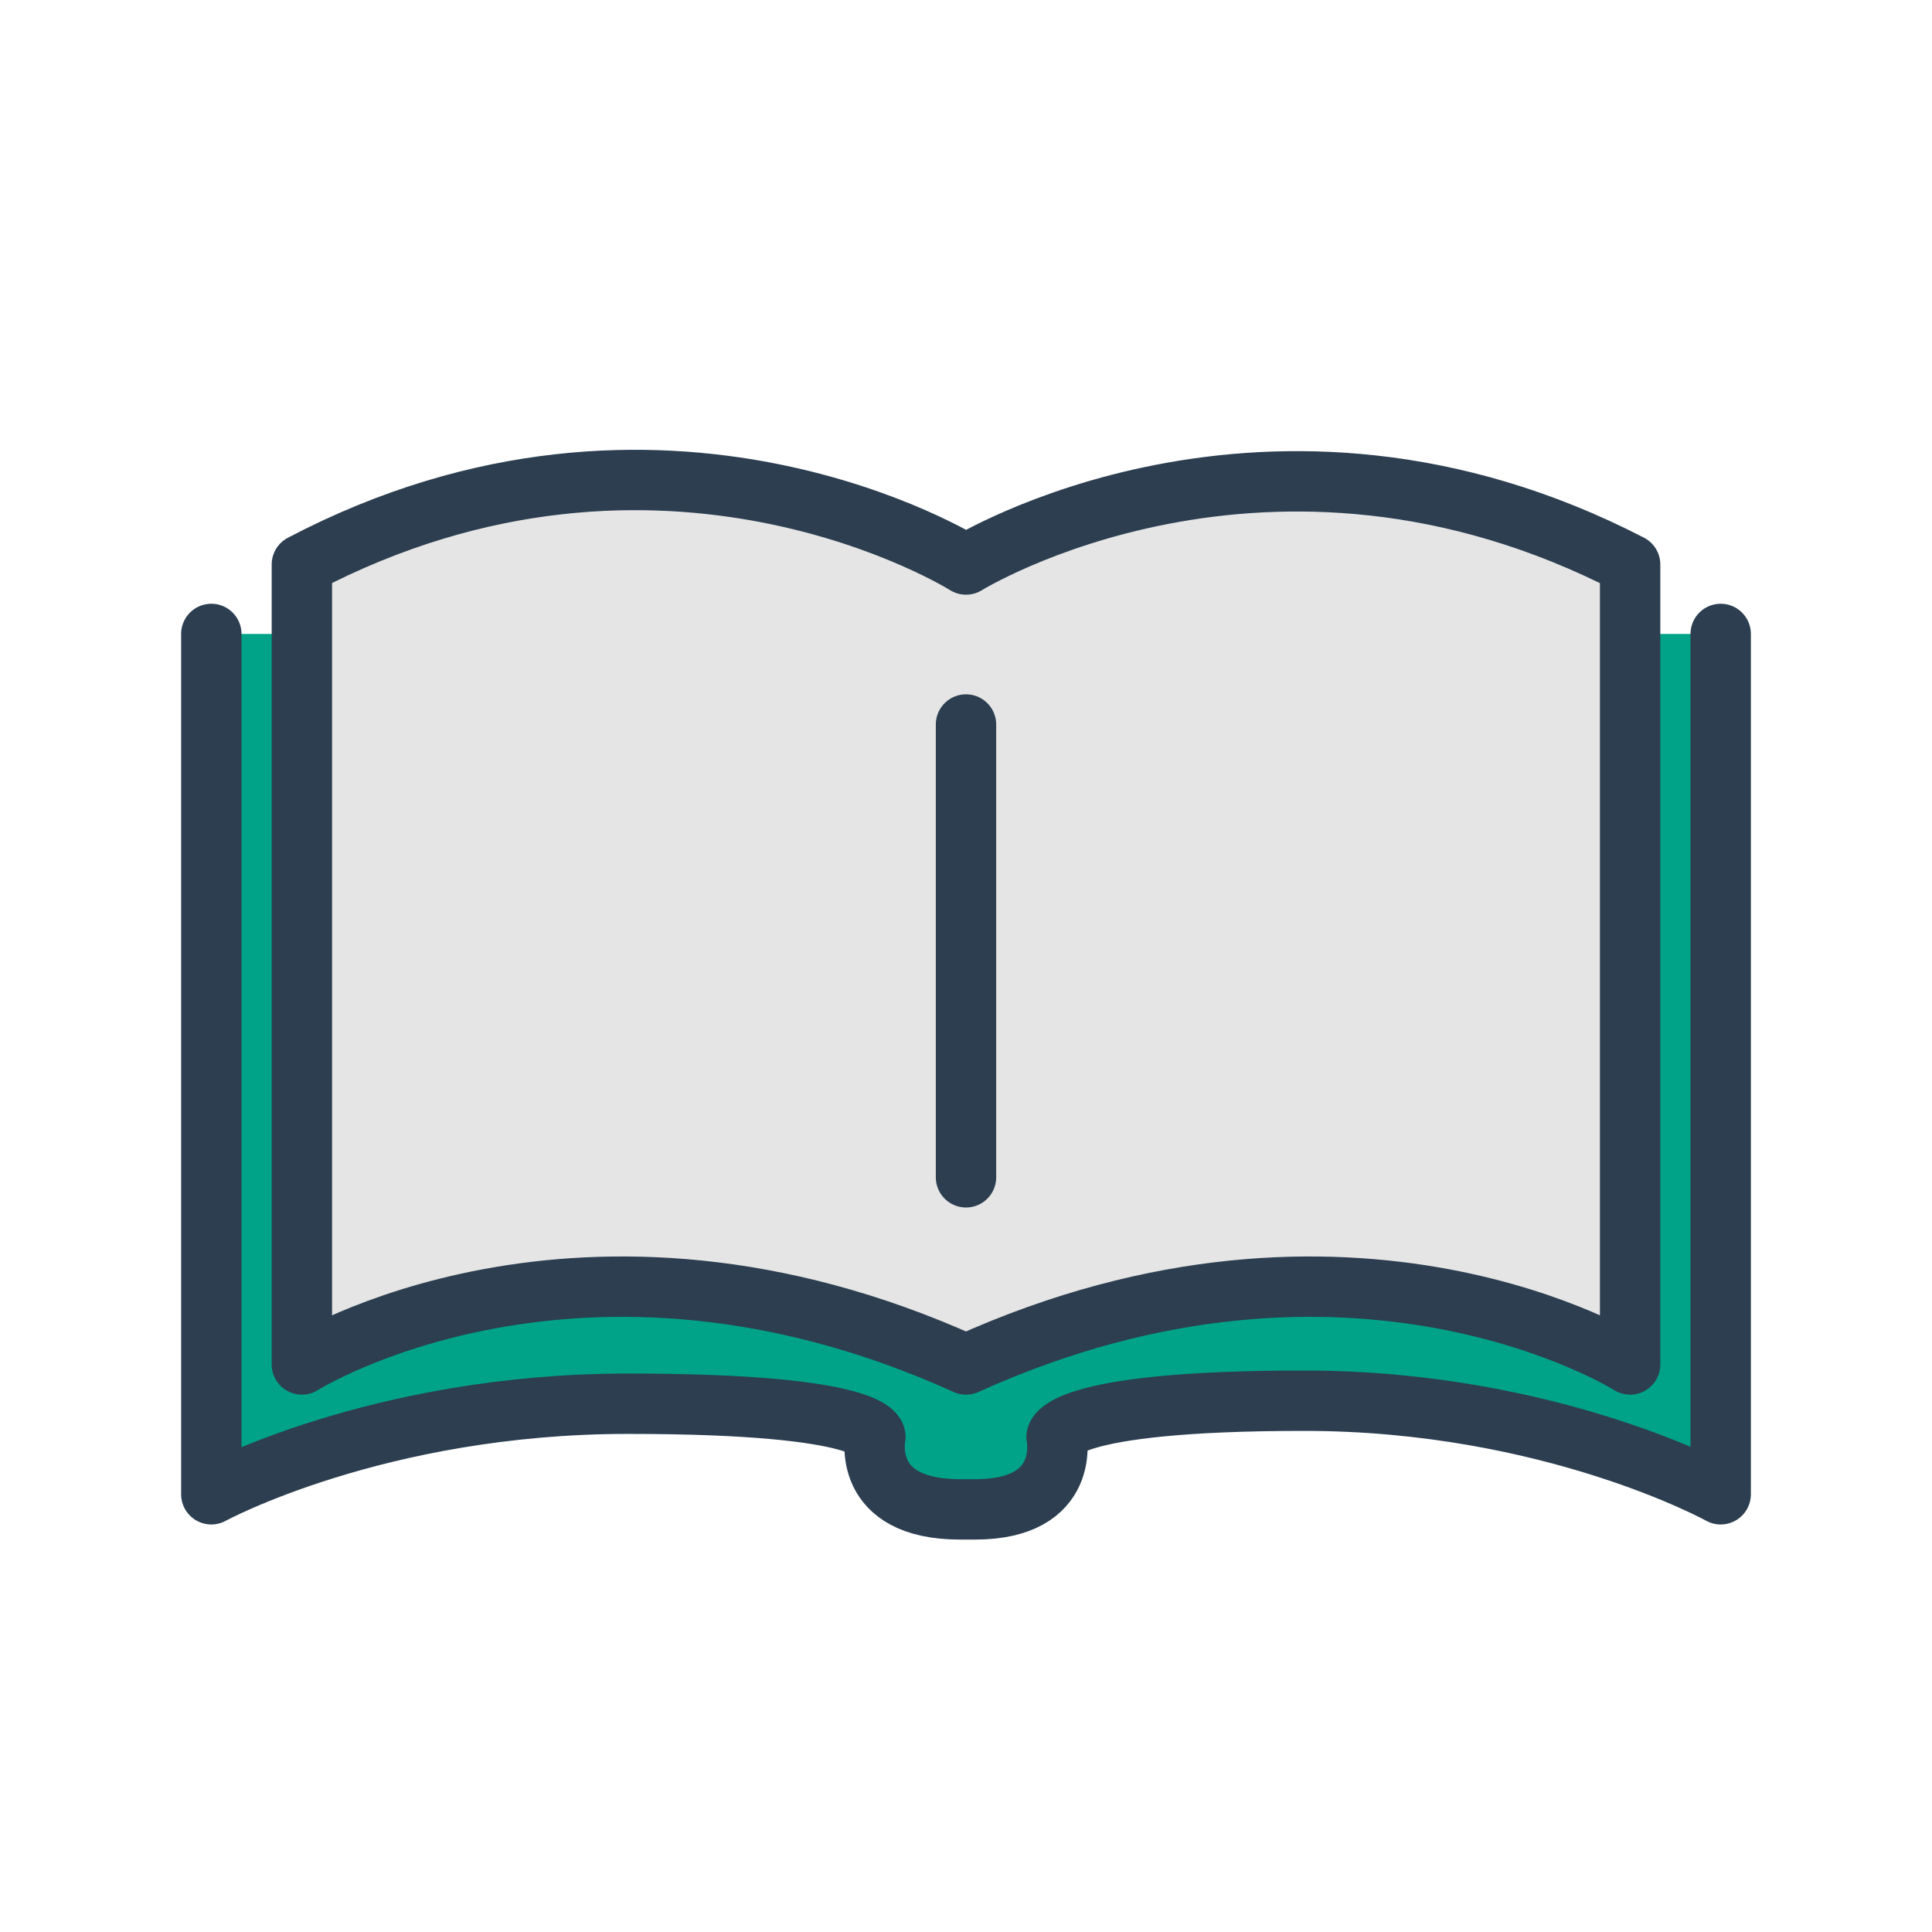
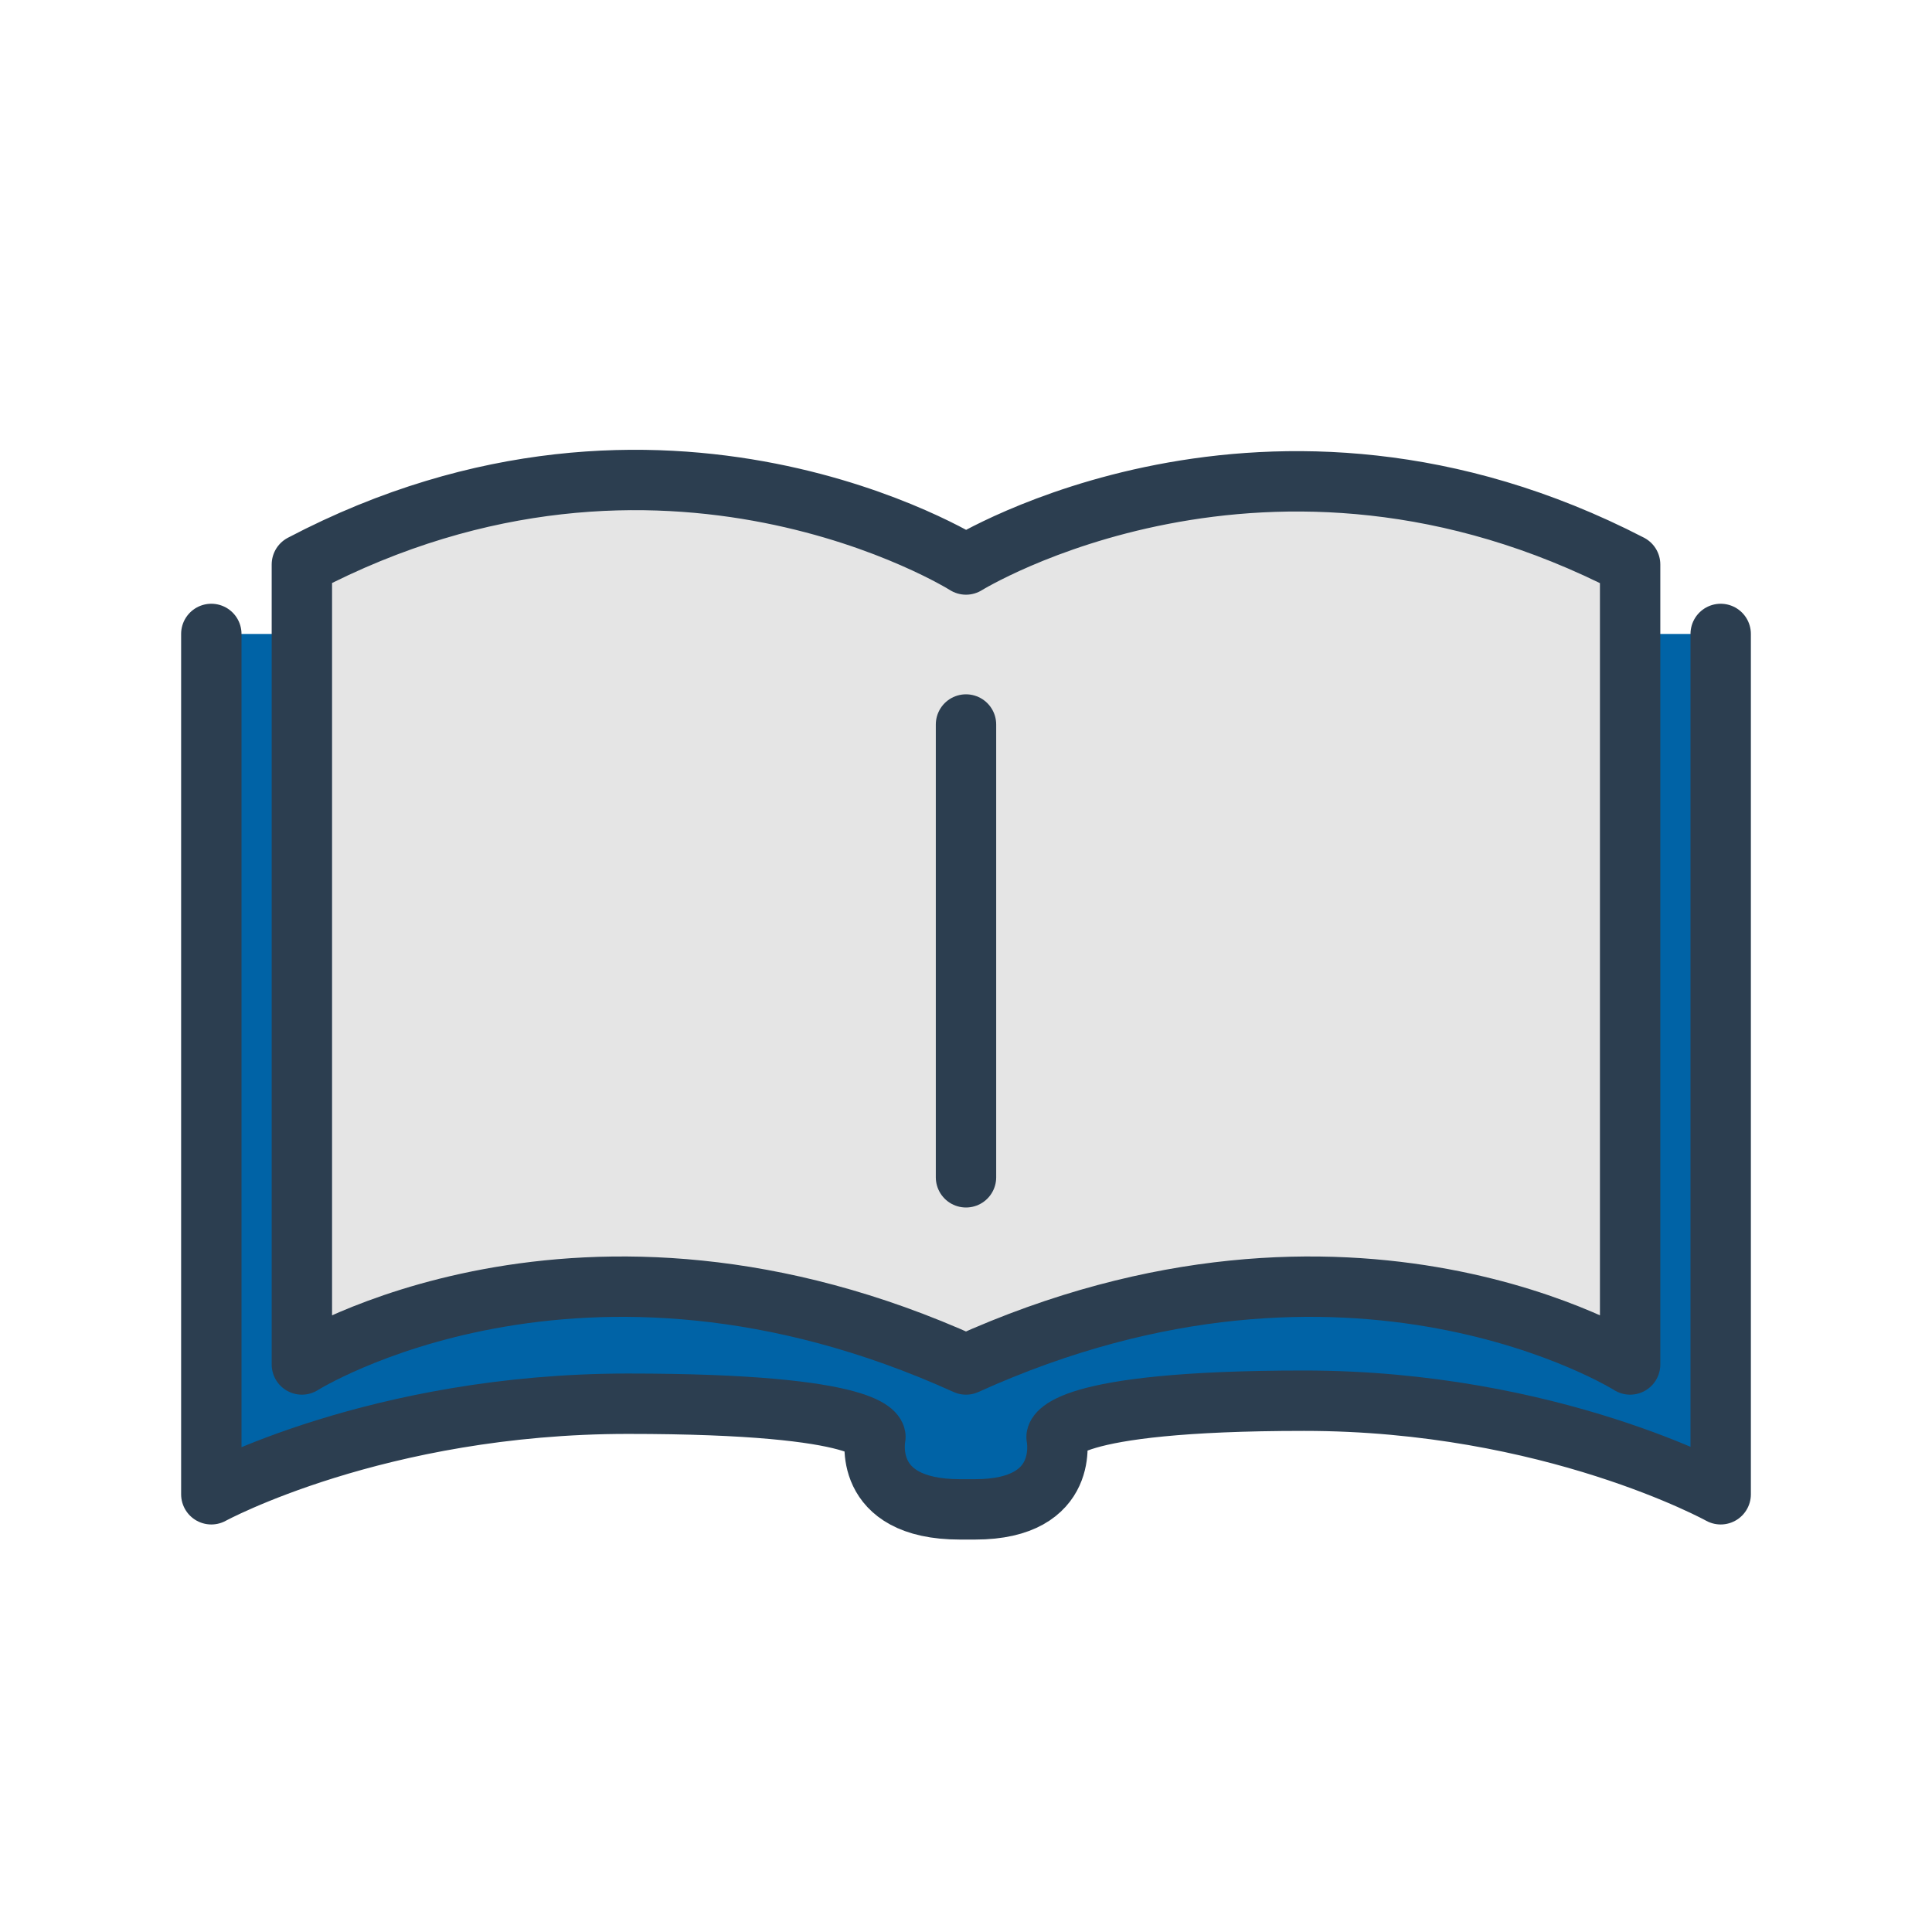
<svg xmlns="http://www.w3.org/2000/svg" enable-background="new 0 0 64 64" id="Layer_1" version="1.1" viewBox="0 0 64 64" xml:space="preserve">
-   <path d="M7,21v28.5c0,0,5.5-3,13.8-3s8.2,1.1,8.2,1.1S28.5,50,31.8,50h0.5c3.2,0,2.7-2.4,2.7-2.4s0-1.2,8.2-1.2  S57,49.5,57,49.5V21" fill="#00A388" />
+   <path d="M7,21v28.5c0,0,5.5-3,13.8-3s8.2,1.1,8.2,1.1S28.5,50,31.8,50h0.5c3.2,0,2.7-2.4,2.7-2.4s0-1.2,8.2-1.2  S57,49.5,57,49.5V21" fill="#0063A6" />
  <path d="M32,18.7c0,0-10-6.3-22,0c0,0.2,0,26.5,0,26.5s9.2-5.8,22,0c12.8-5.8,22,0,22,0s0-26.2,0-26.5  C42,12.5,32,18.7,32,18.7z" fill="#E5E5E5" />
  <path d="  M32,18.7c0,0-10-6.3-22,0c0,0.2,0,26.5,0,26.5s9.2-5.8,22,0c12.8-5.8,22,0,22,0s0-26.2,0-26.5C42,12.5,32,18.7,32,18.7z" fill="none" stroke="#2C3E50" stroke-linecap="round" stroke-linejoin="round" stroke-miterlimit="10" stroke-width="2" />
  <path d="  M7,21v28.5c0,0,5.5-3,13.8-3s8.2,1.1,8.2,1.1S28.5,50,31.8,50h0.5c3.2,0,2.7-2.4,2.7-2.4s0-1.2,8.2-1.2S57,49.5,57,49.5V21" fill="none" stroke="#2C3E50" stroke-linecap="round" stroke-linejoin="round" stroke-miterlimit="10" stroke-width="2" />
  <line fill="none" stroke="#2C3E50" stroke-linecap="round" stroke-linejoin="round" stroke-miterlimit="10" stroke-width="2" x1="32" x2="32" y1="24" y2="39" />
</svg>
